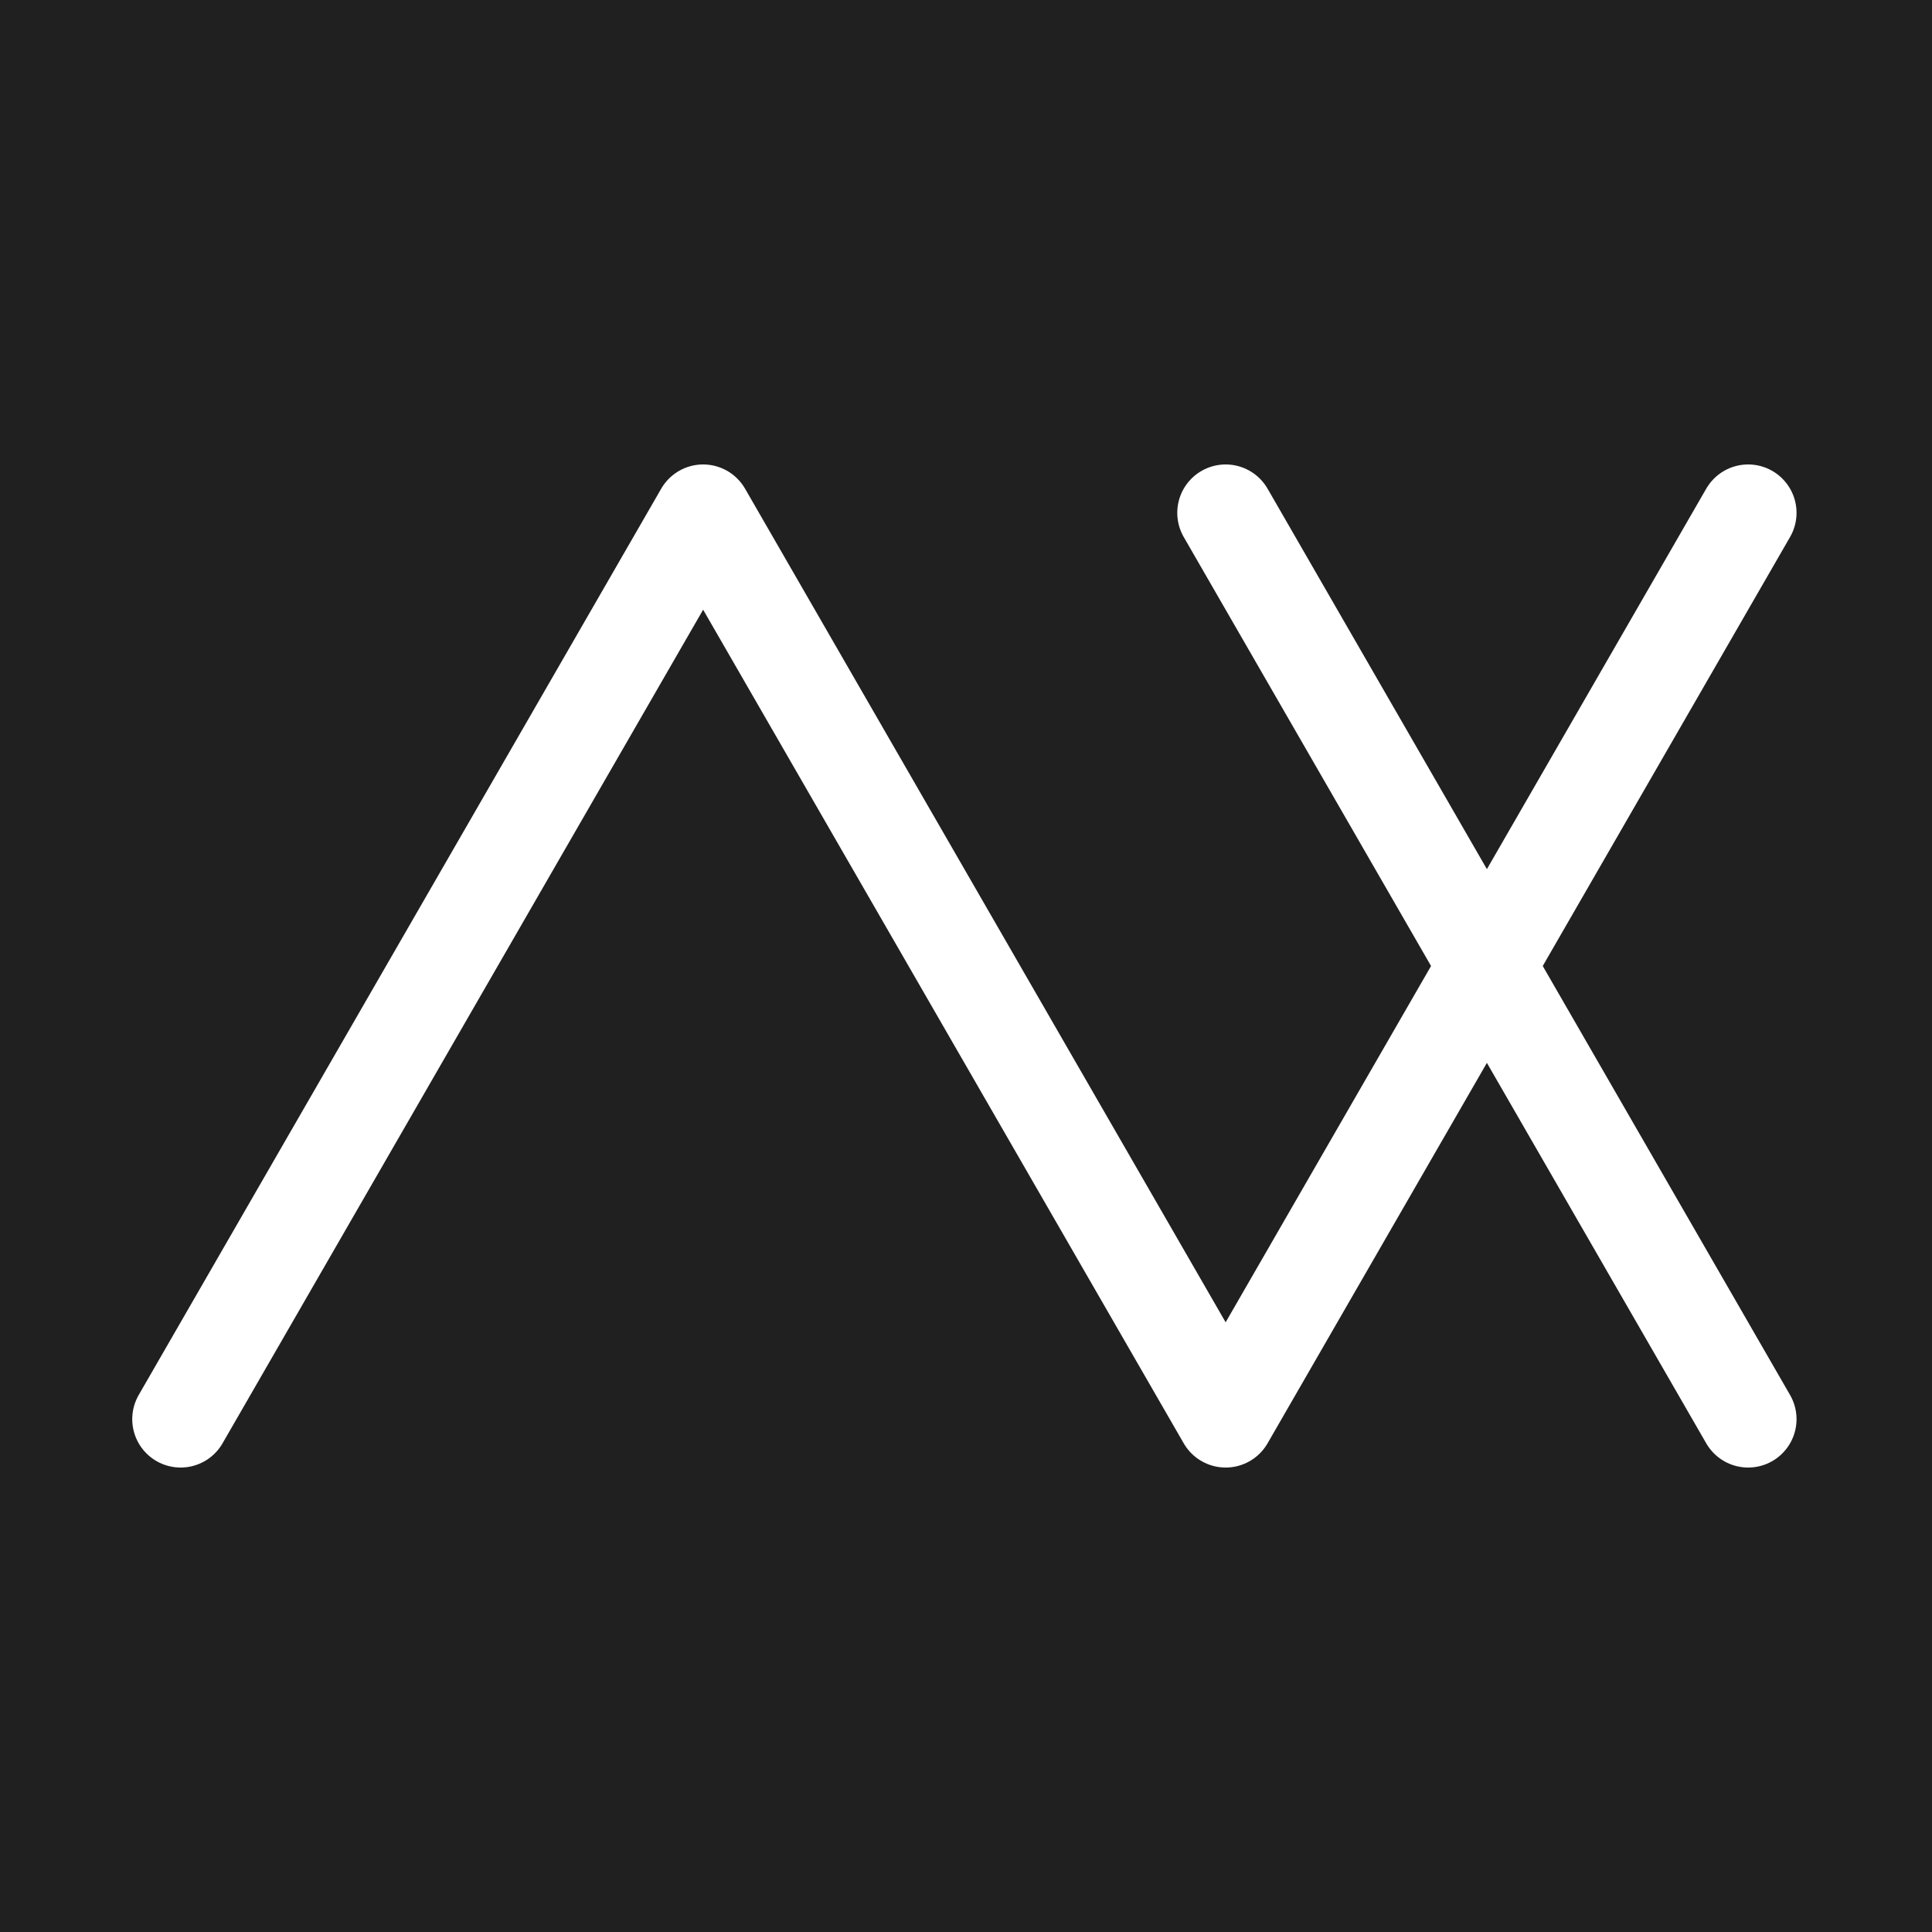
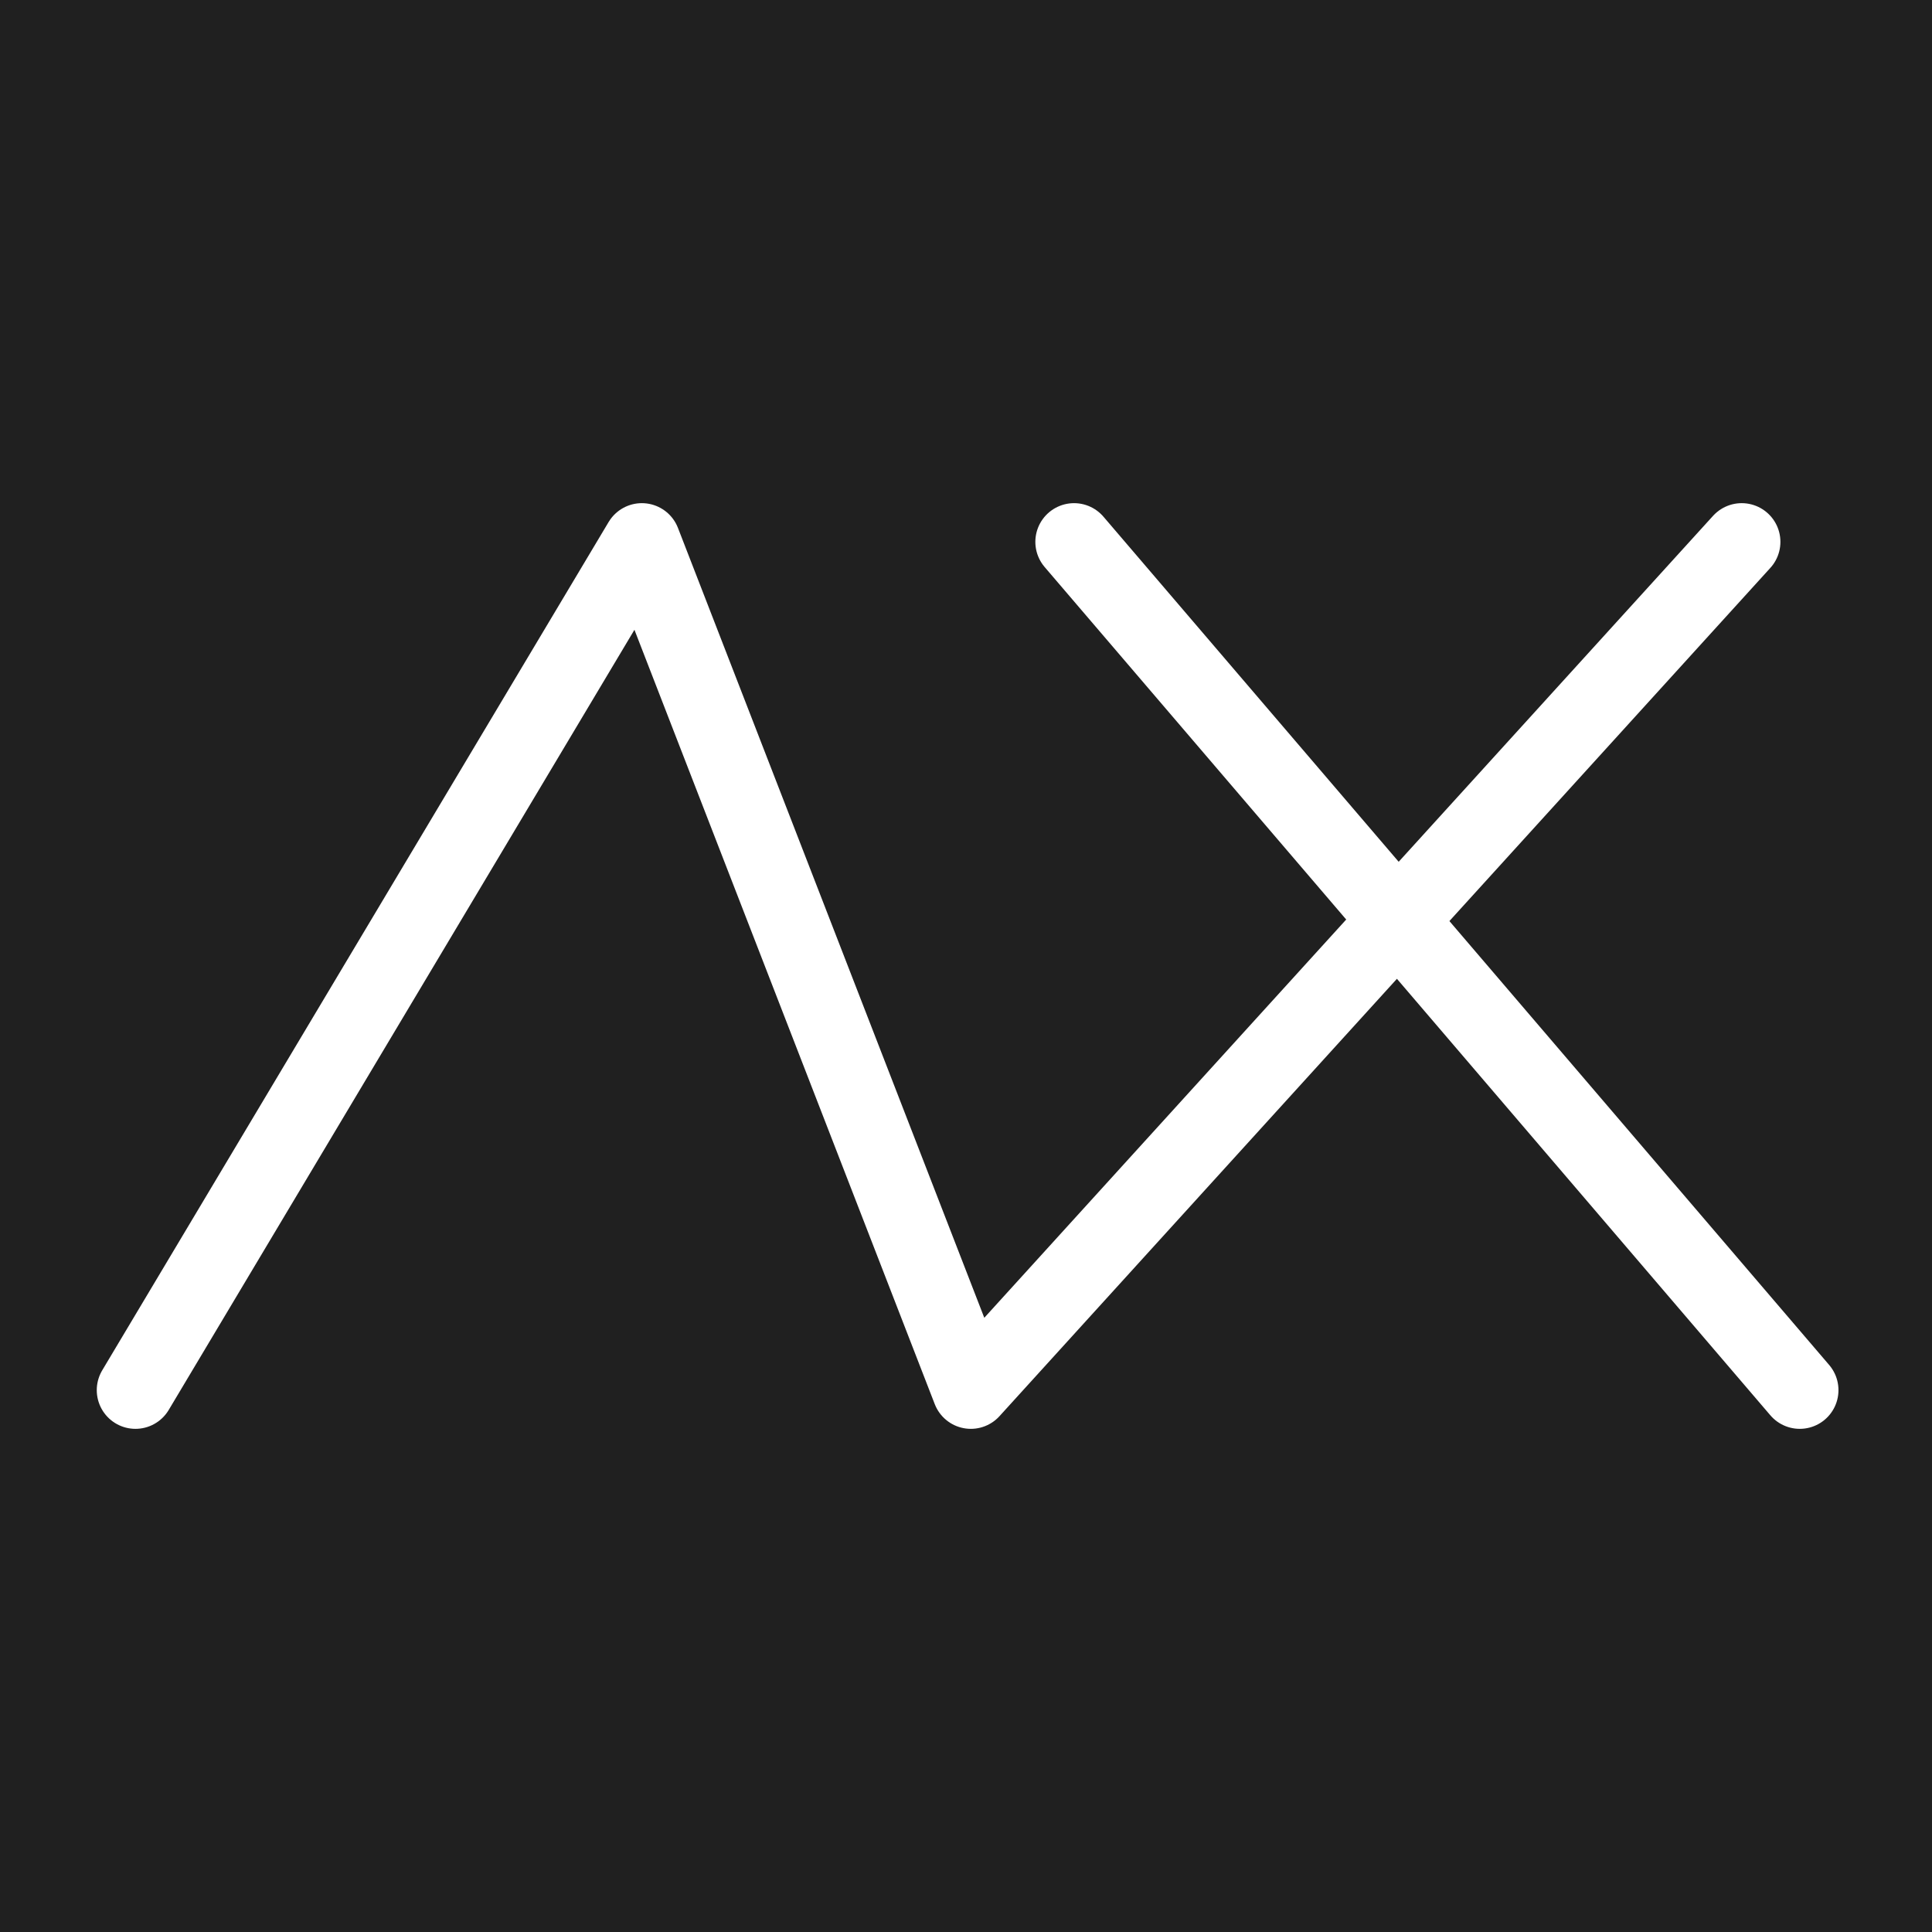
<svg xmlns="http://www.w3.org/2000/svg" viewBox="0 0 599 599" role="img" aria-labelledby="title desc">
  <rect width="599" height="599" fill="#202020" />
-   <g fill="none" stroke="#fff" stroke-width="30" stroke-linecap="round" stroke-linejoin="round">
-     <path d="M56 440 218 159 380 440 542 159" />
-     <path d="M380 159 542 440" />
+   <g transform="translate(0 114)" fill="none" stroke="#fff" stroke-width="24" stroke-linecap="round" stroke-linejoin="round">
+     <path d="M42 317 199 54 301 317 540 54" />
+     <path d="M333 54 558 317" />
  </g>
</svg>
